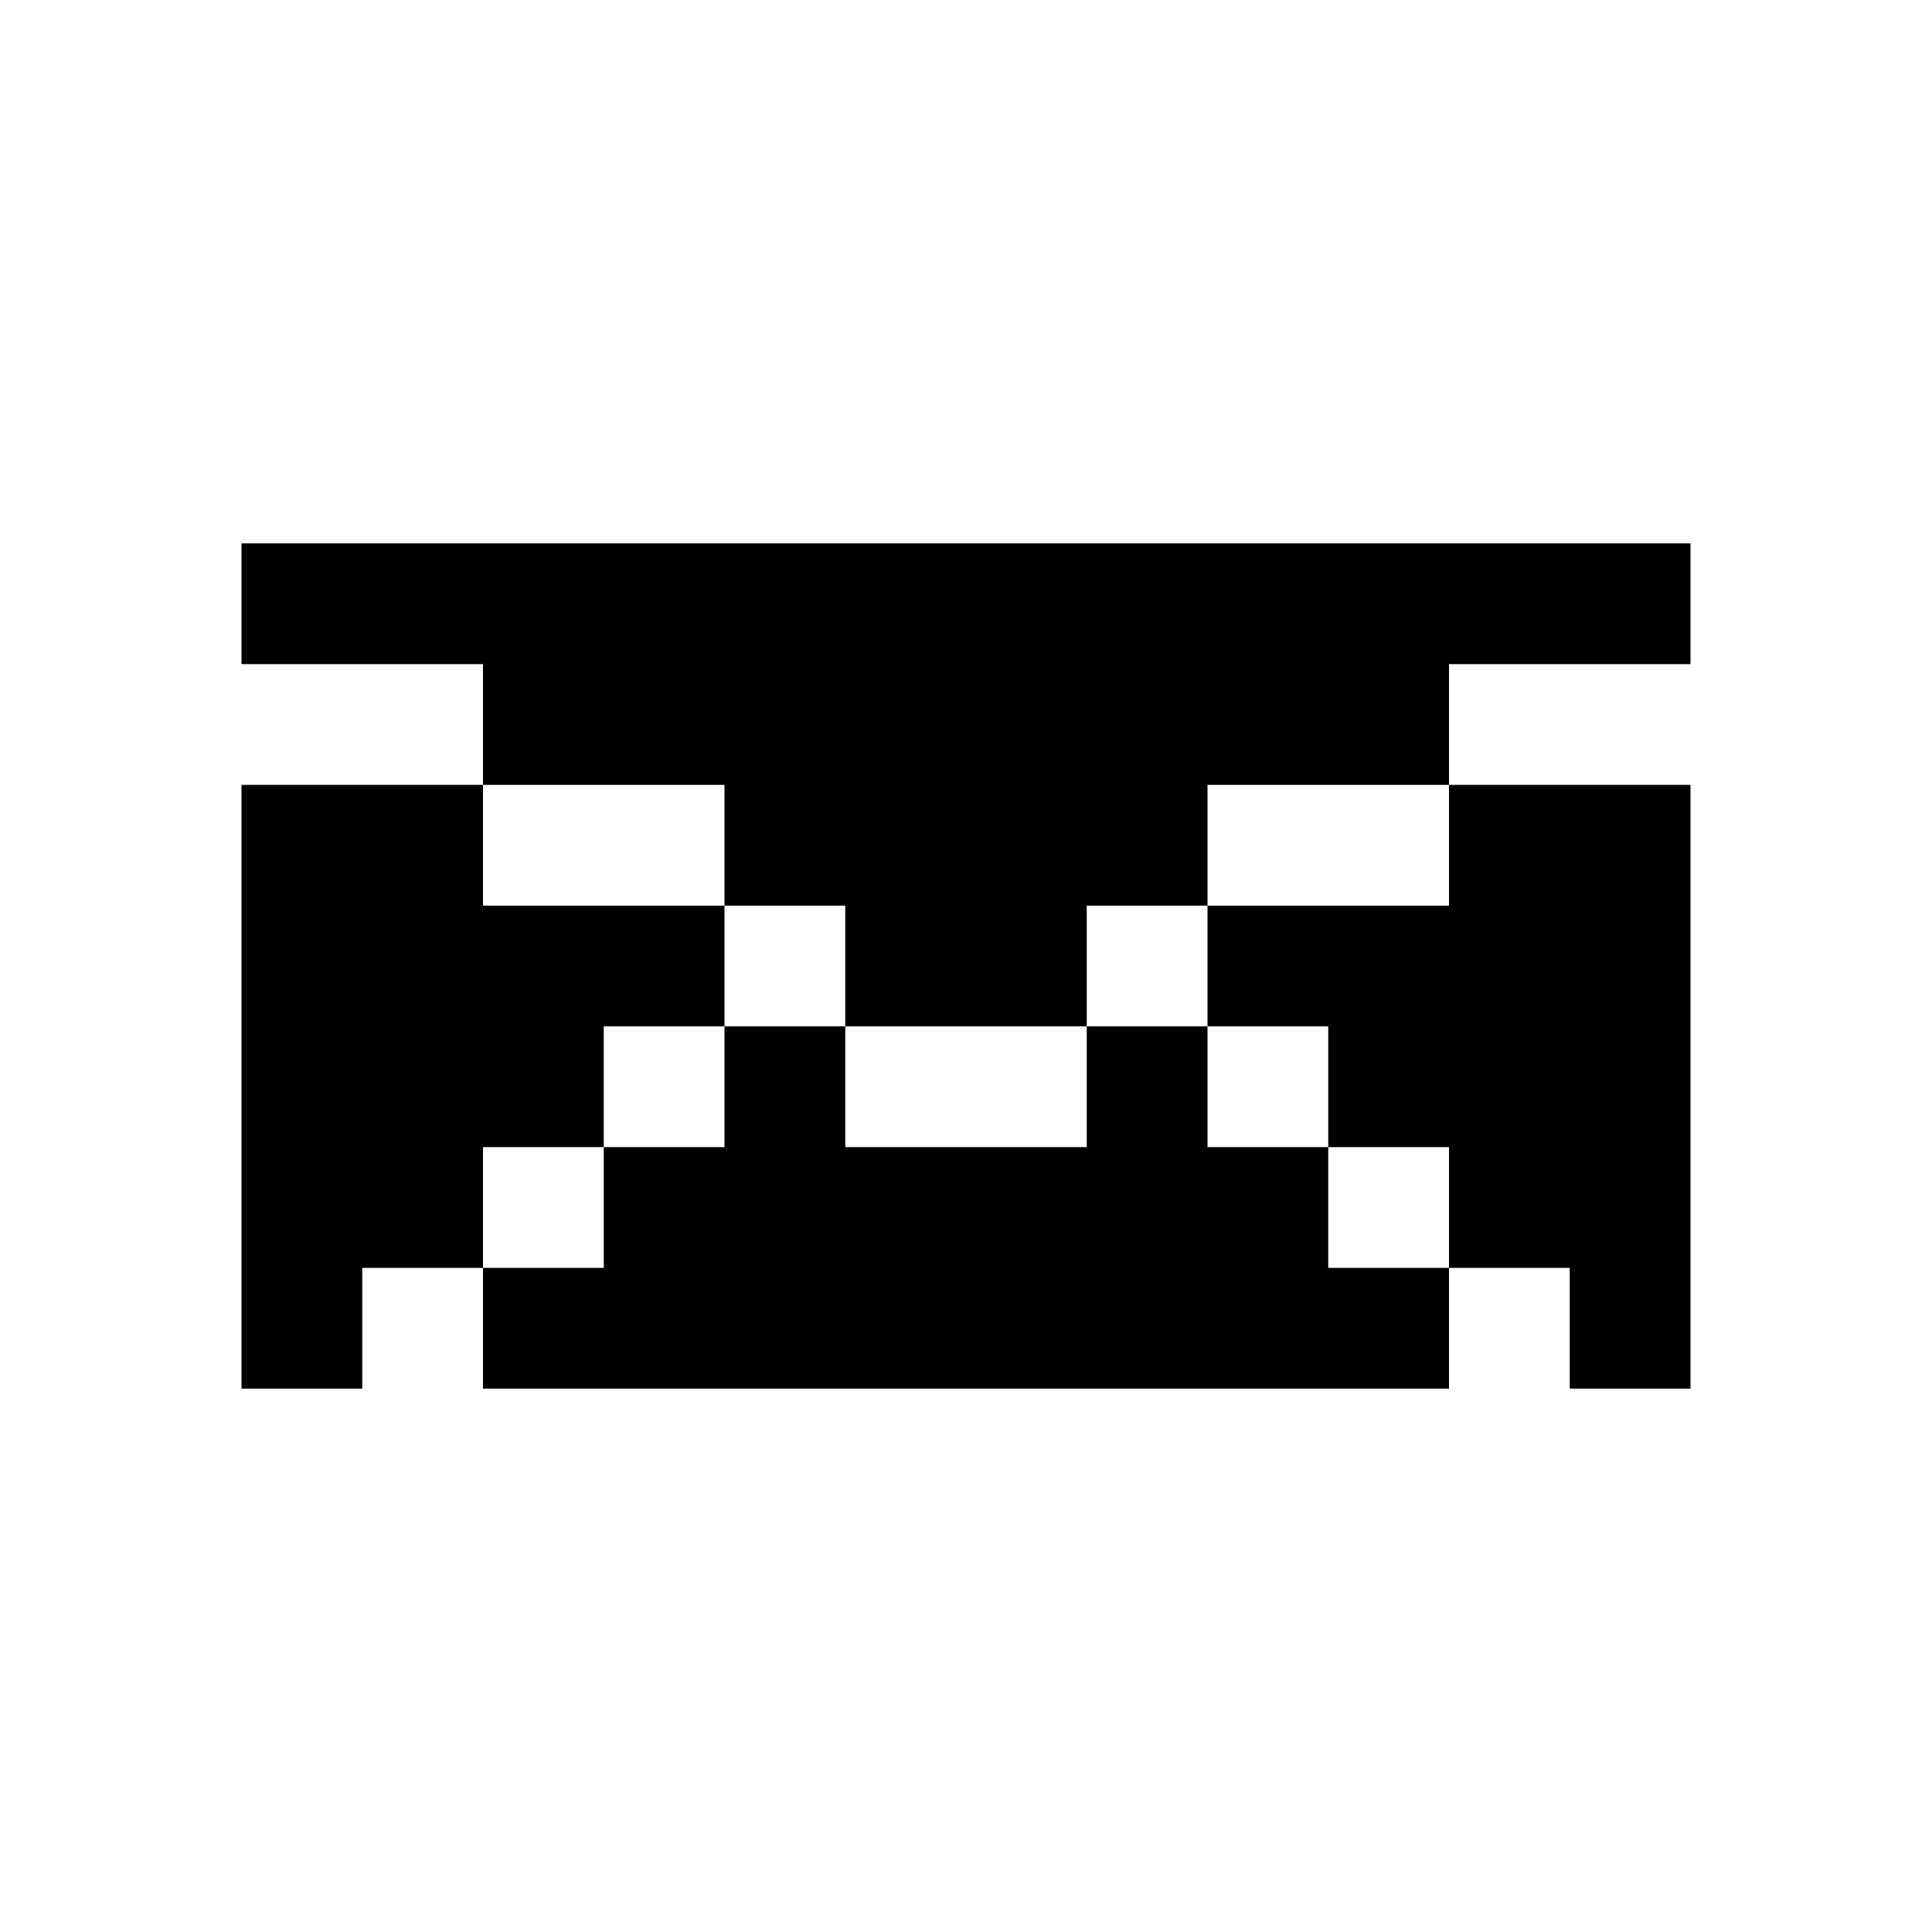
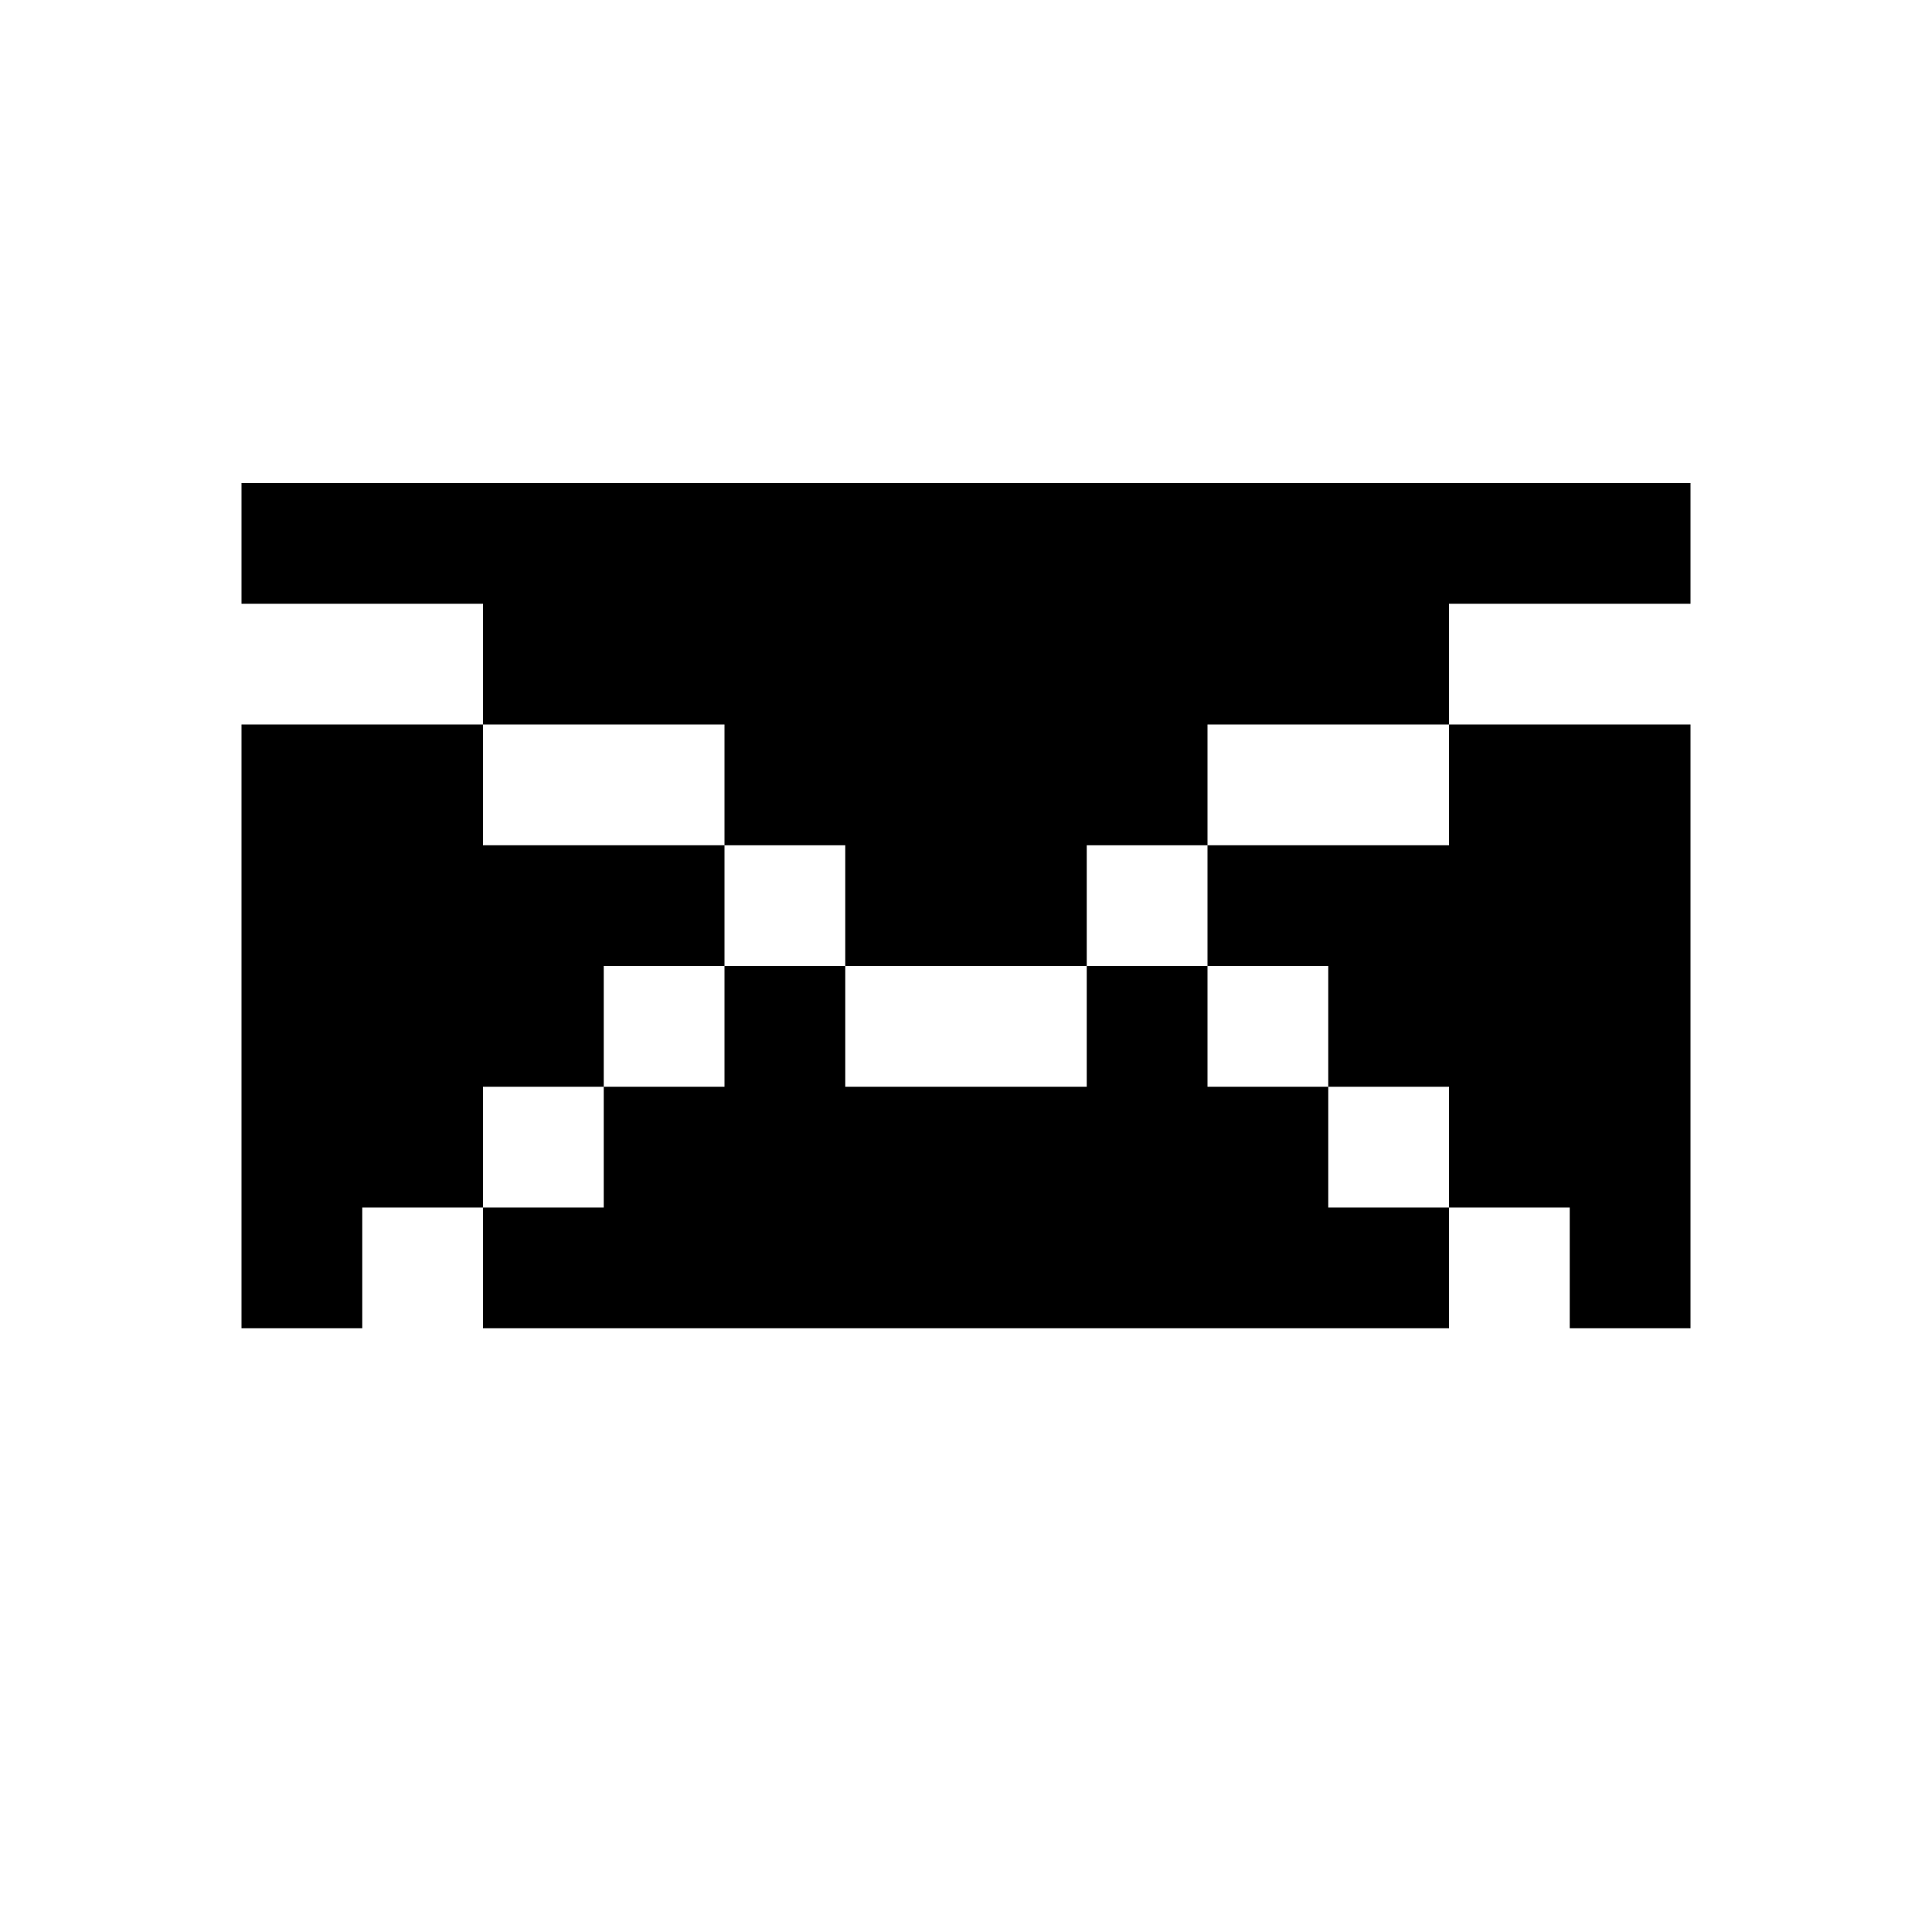
<svg xmlns="http://www.w3.org/2000/svg" width="16" height="16" viewBox="0 0 16 16" fill="none">
  <g id="envelope-closed 1">
-     <path id="Vector" d="M2 4.5H14V5.5H12V6.5H10V7.5H9V8.5H7V7.5H6V6.5H4V5.5H2V4.5ZM2 6.5H4V7.5H6V8.5H5V9.5H4V10.5H3V11.5H2V6.5ZM4 10.5H5V9.5H6V8.5H7V9.5H9V8.5H10V9.5H11V10.5H12V11.5H4V10.5ZM10 7.5H12V6.5H14V11.5H13V10.5H12V9.5H11V8.5H10V7.5Z" fill="black" />
+     <path id="Vector" d="M2 4H14V5H12V6H10V7H9V8H7V7H6V6H4V5H2V4ZM2 6H4V7H6V8H5V9H4V10H3V11H2V6ZM4 10H5V9H6V8H7V9H9V8H10V9H11V10H12V11H4V10ZM10 7H12V6H14V11H13V10H12V9H11V8H10V7Z" fill="black" />
  </g>
</svg>
